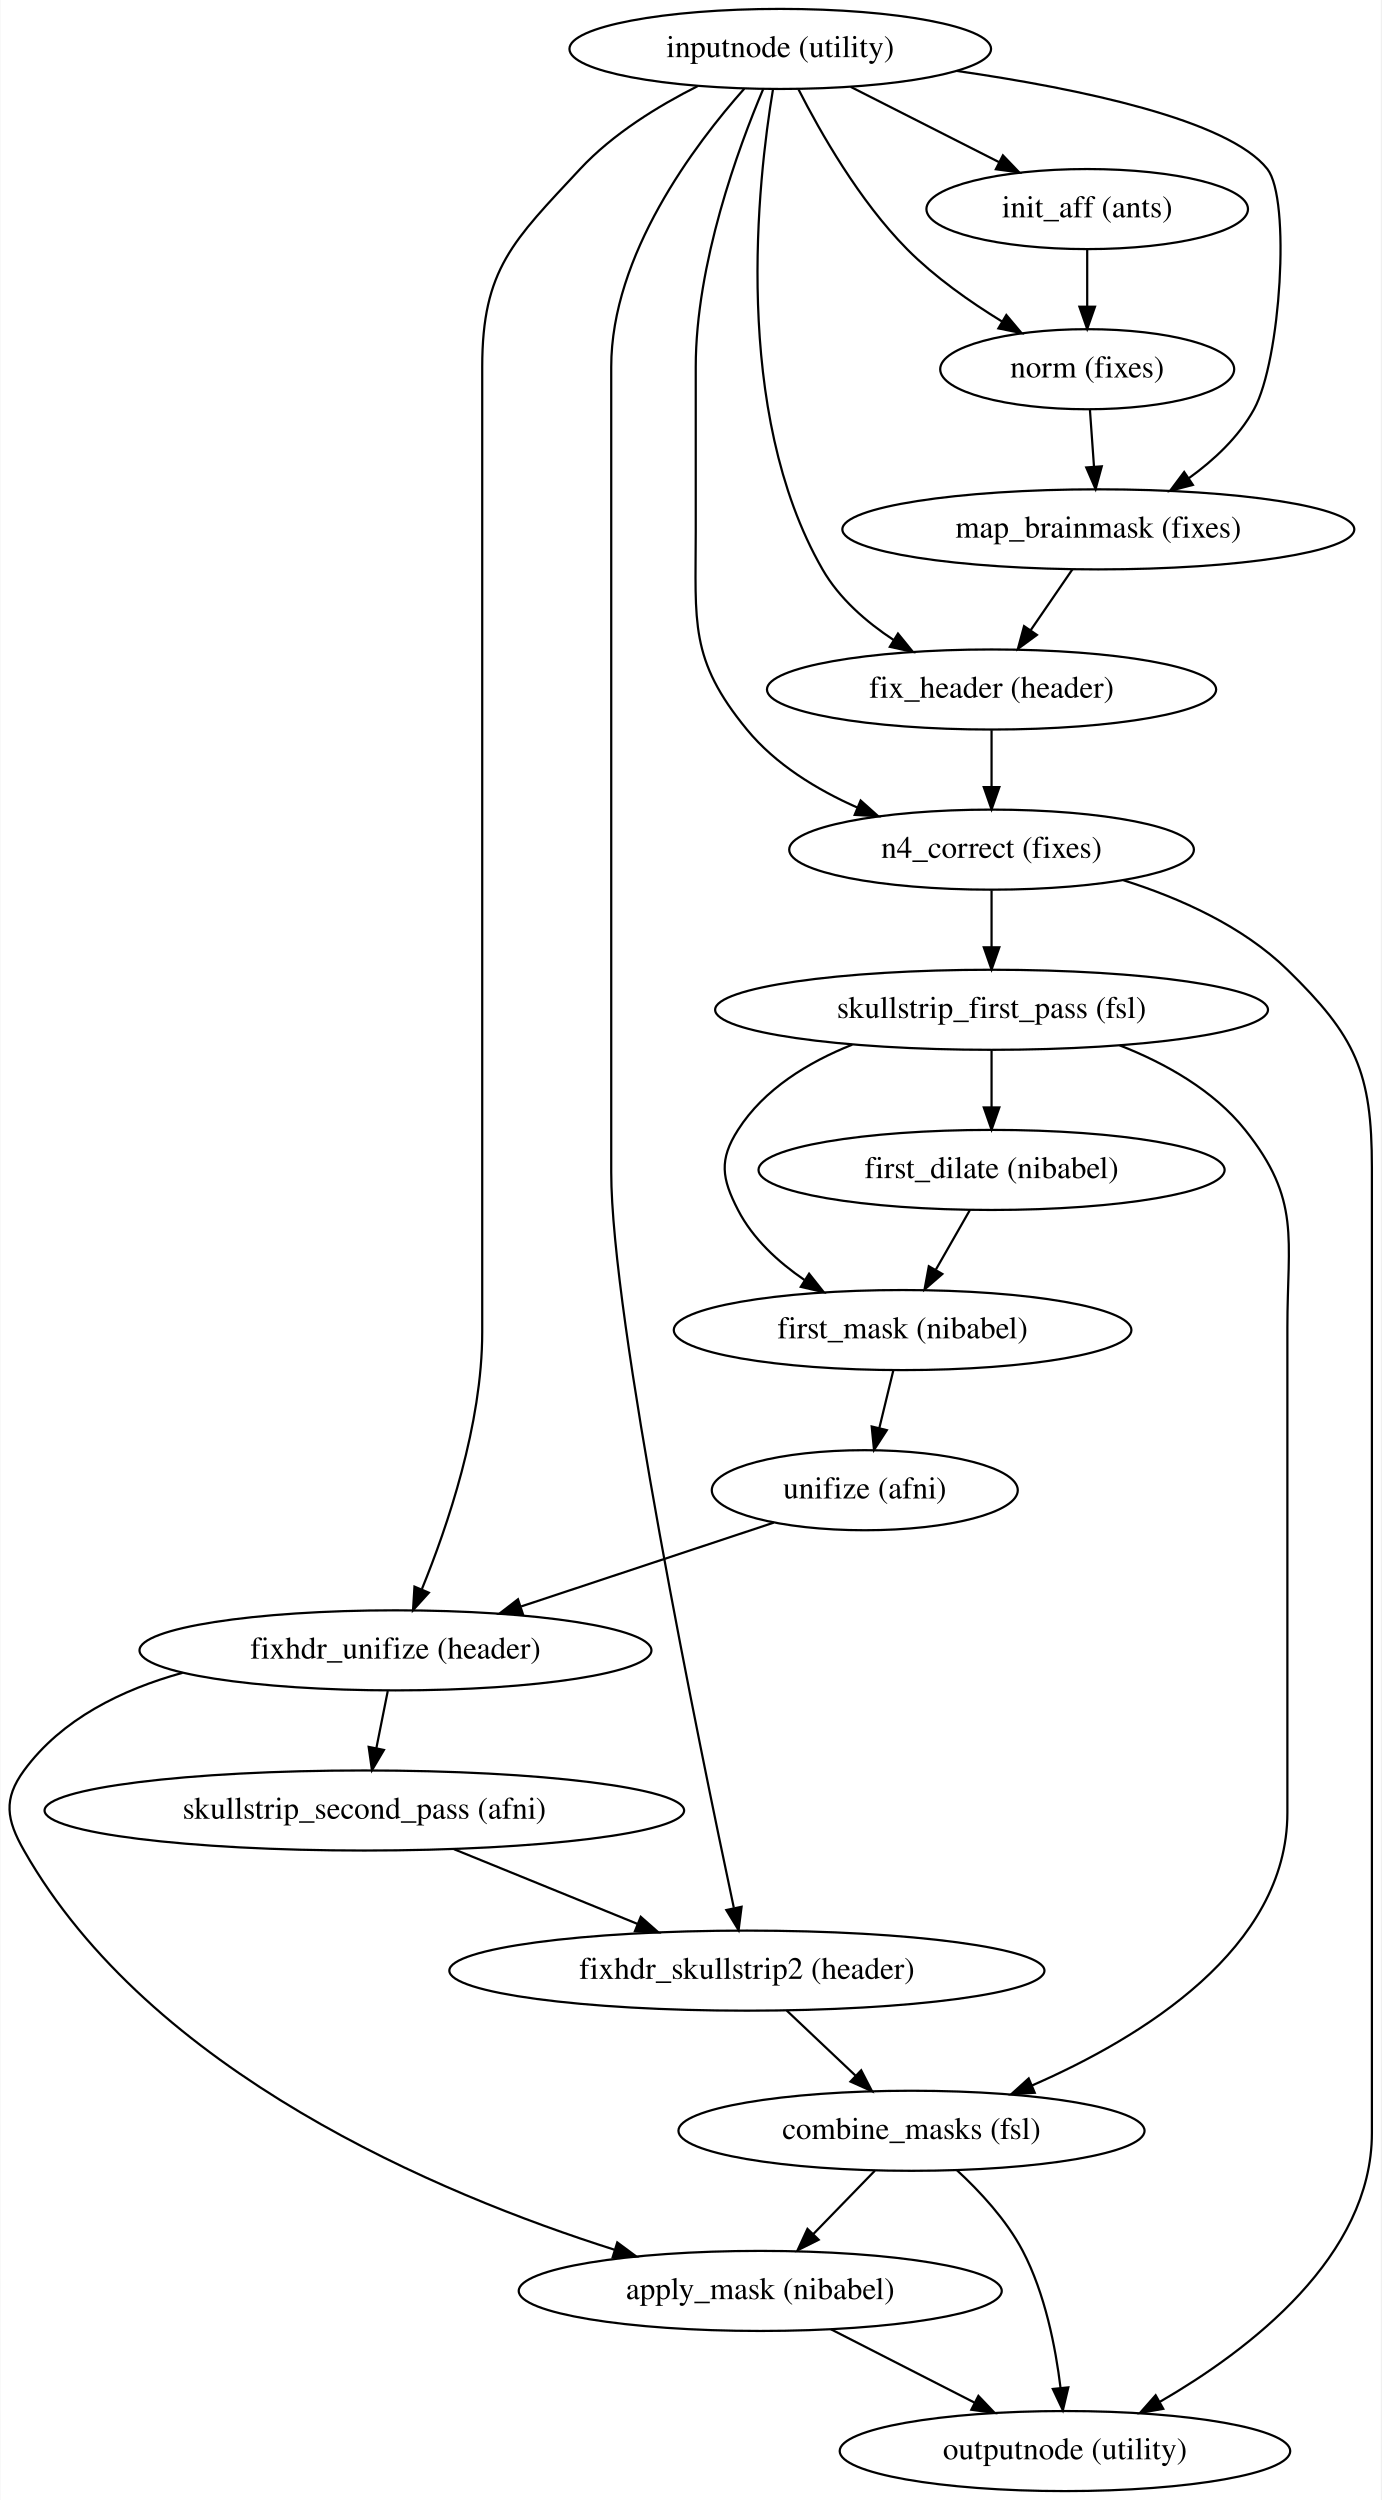
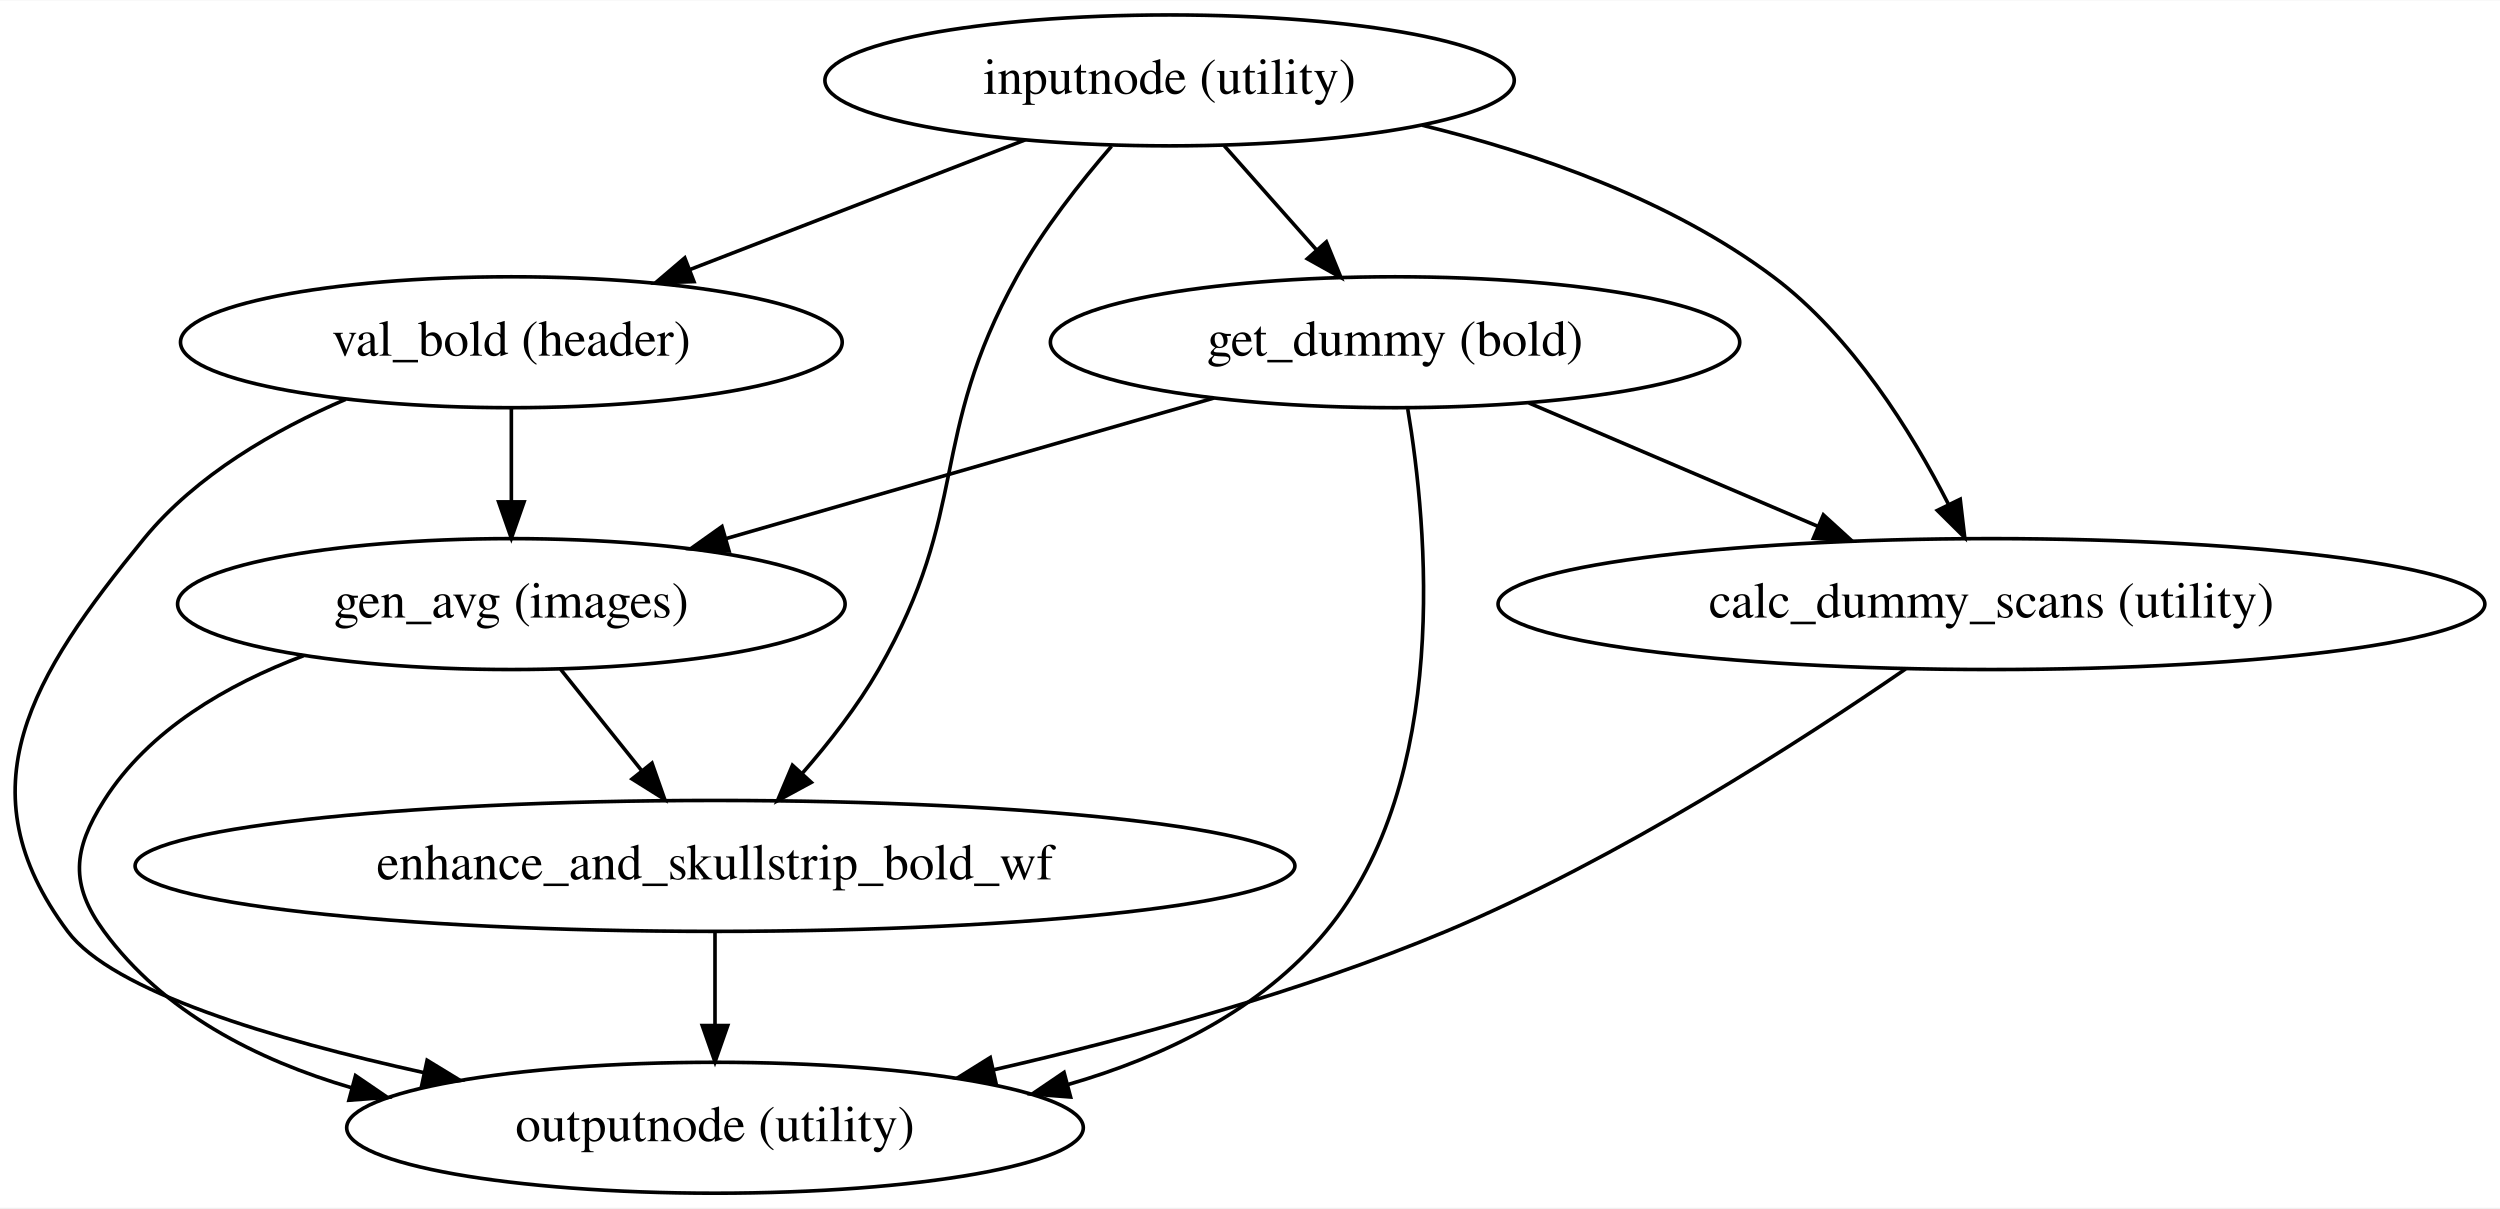
- <svg xmlns="http://www.w3.org/2000/svg" width="621pt" height="1124pt" viewBox="0.00 0.00 620.61 1124.00">
-   <g id="graph0" class="graph" transform="scale(1 1) rotate(0) translate(4 1120)">
-     <polygon fill="white" stroke="transparent" points="-4,4 -4,-1120 616.61,-1120 616.61,4 -4,4" />
+ <svg xmlns="http://www.w3.org/2000/svg" width="687pt" height="332pt" viewBox="0.00 0.00 687.45 332.00">
+   <g id="graph0" class="graph" transform="scale(1 1) rotate(0) translate(4 328)">
+     <polygon fill="white" stroke="transparent" points="-4,4 -4,-328 683.45,-328 683.45,4 -4,4" />
    <g id="node1" class="node">
-       <ellipse fill="none" stroke="black" cx="346.61" cy="-1098" rx="94.78" ry="18" />
-       <text text-anchor="middle" x="346.61" y="-1094.3" font-family="Times,serif" font-size="14.00">inputnode (utility)</text>
+       <ellipse fill="none" stroke="black" cx="317.61" cy="-306" rx="94.78" ry="18" />
+       <text text-anchor="middle" x="317.61" y="-302.3" font-family="Times,serif" font-size="14.00">inputnode (utility)</text>
    </g>
    <g id="node2" class="node">
-       <ellipse fill="none" stroke="black" cx="441.61" cy="-810" rx="100.98" ry="18" />
-       <text text-anchor="middle" x="441.61" y="-806.3" font-family="Times,serif" font-size="14.00">fix_header (header)</text>
+       <ellipse fill="none" stroke="black" cx="136.61" cy="-234" rx="90.98" ry="18" />
+       <text text-anchor="middle" x="136.61" y="-230.3" font-family="Times,serif" font-size="14.00">val_bold (header)</text>
    </g>
    <g id="edge1" class="edge">
-       <path fill="none" stroke="black" d="M343.33,-1079.76C336.54,-1039.06 324.76,-935.08 365.61,-864 373.09,-850.97 385.24,-840.39 397.65,-832.21" />
-       <polygon fill="black" stroke="black" points="399.54,-835.15 406.22,-826.93 395.87,-829.19 399.54,-835.15" />
+       <path fill="none" stroke="black" d="M277.89,-289.64C250.78,-279.15 214.67,-265.19 185.75,-254" />
+       <polygon fill="black" stroke="black" points="186.83,-250.67 176.24,-250.33 184.3,-257.2 186.83,-250.67" />
    </g>
    <g id="node3" class="node">
-       <ellipse fill="none" stroke="black" cx="484.61" cy="-1026" rx="72.29" ry="18" />
-       <text text-anchor="middle" x="484.61" y="-1022.3" font-family="Times,serif" font-size="14.00">init_aff (ants)</text>
+       <ellipse fill="none" stroke="black" cx="379.61" cy="-234" rx="94.78" ry="18" />
+       <text text-anchor="middle" x="379.61" y="-230.3" font-family="Times,serif" font-size="14.00">get_dummy (bold)</text>
    </g>
    <g id="edge2" class="edge">
-       <path fill="none" stroke="black" d="M378.27,-1080.94C398.09,-1070.88 423.8,-1057.84 444.97,-1047.1" />
-       <polygon fill="black" stroke="black" points="446.71,-1050.15 454.04,-1042.5 443.54,-1043.91 446.71,-1050.15" />
+       <path fill="none" stroke="black" d="M332.62,-288.05C340.23,-279.46 349.62,-268.86 358,-259.4" />
+       <polygon fill="black" stroke="black" points="360.73,-261.6 364.74,-251.79 355.49,-256.95 360.73,-261.6" />
    </g>
    <g id="node4" class="node">
-       <ellipse fill="none" stroke="black" cx="489.61" cy="-882" rx="115.08" ry="18" />
-       <text text-anchor="middle" x="489.61" y="-878.3" font-family="Times,serif" font-size="14.00">map_brainmask (fixes)</text>
+       <ellipse fill="none" stroke="black" cx="192.61" cy="-90" rx="159.47" ry="18" />
+       <text text-anchor="middle" x="192.61" y="-86.3" font-family="Times,serif" font-size="14.00">enhance_and_skullstrip_bold_wf</text>
    </g>
    <g id="edge3" class="edge">
-       <path fill="none" stroke="black" d="M425.97,-1088.11C481.31,-1080.09 548.22,-1066.1 565.61,-1044 576.22,-1030.51 571.58,-957.76 559.61,-936 552.75,-923.53 541.58,-913.11 530.17,-904.9" />
-       <polygon fill="black" stroke="black" points="532.12,-901.99 521.87,-899.32 528.21,-907.8 532.12,-901.99" />
+       <path fill="none" stroke="black" d="M301.65,-287.9C293.04,-277.99 282.76,-264.95 275.61,-252 251.03,-207.45 262.94,-188.13 237.61,-144 231.81,-133.9 223.99,-123.89 216.5,-115.33" />
+       <polygon fill="black" stroke="black" points="219.09,-112.97 209.78,-107.92 213.91,-117.68 219.09,-112.97" />
    </g>
    <g id="node5" class="node">
-       <ellipse fill="none" stroke="black" cx="484.61" cy="-954" rx="66.09" ry="18" />
-       <text text-anchor="middle" x="484.61" y="-950.3" font-family="Times,serif" font-size="14.00">norm (fixes)</text>
+       <ellipse fill="none" stroke="black" cx="543.61" cy="-162" rx="135.68" ry="18" />
+       <text text-anchor="middle" x="543.61" y="-158.3" font-family="Times,serif" font-size="14.00">calc_dummy_scans (utility)</text>
    </g>
    <g id="edge4" class="edge">
-       <path fill="none" stroke="black" d="M354.84,-1079.76C364.57,-1060.64 382.17,-1029.64 403.61,-1008 416.04,-995.44 431.93,-984.26 446.34,-975.44" />
-       <polygon fill="black" stroke="black" points="448.25,-978.37 455.07,-970.26 444.68,-972.35 448.25,-978.37" />
+       <path fill="none" stroke="black" d="M387.06,-293.67C418.82,-285.91 455.53,-273.05 483.61,-252 505.26,-235.77 521.66,-209.31 531.79,-189.45" />
+       <polygon fill="black" stroke="black" points="535.02,-190.83 536.26,-180.3 528.73,-187.75 535.02,-190.83" />
    </g>
    <g id="node6" class="node">
-       <ellipse fill="none" stroke="black" cx="441.61" cy="-738" rx="90.98" ry="18" />
-       <text text-anchor="middle" x="441.61" y="-734.3" font-family="Times,serif" font-size="14.00">n4_correct (fixes)</text>
+       <ellipse fill="none" stroke="black" cx="192.61" cy="-18" rx="101.28" ry="18" />
+       <text text-anchor="middle" x="192.61" y="-14.3" font-family="Times,serif" font-size="14.00">outputnode (utility)</text>
    </g>
    <g id="edge5" class="edge">
-       <path fill="none" stroke="black" d="M338.92,-1079.91C327.81,-1053.62 308.61,-1001.45 308.61,-955 308.61,-955 308.61,-955 308.61,-881 308.61,-840.14 305.68,-823.58 331.61,-792 344.43,-776.37 362.97,-765.03 381.18,-756.96" />
-       <polygon fill="black" stroke="black" points="382.75,-760.09 390.65,-753.02 380.07,-753.63 382.75,-760.09" />
+       <path fill="none" stroke="black" d="M91.05,-218.3C71.5,-209.89 49.9,-197.47 35.61,-180 4.65,-142.15 -14.62,-111.2 14.61,-72 26.92,-55.49 71.28,-42.26 112.63,-33.14" />
+       <polygon fill="black" stroke="black" points="113.45,-36.55 122.5,-31.03 111.98,-29.7 113.45,-36.55" />
    </g>
    <g id="node7" class="node">
-       <ellipse fill="none" stroke="black" cx="173.61" cy="-378" rx="115.08" ry="18" />
-       <text text-anchor="middle" x="173.61" y="-374.3" font-family="Times,serif" font-size="14.00">fixhdr_unifize (header)</text>
+       <ellipse fill="none" stroke="black" cx="136.61" cy="-162" rx="91.78" ry="18" />
+       <text text-anchor="middle" x="136.61" y="-158.3" font-family="Times,serif" font-size="14.00">gen_avg (images)</text>
    </g>
    <g id="edge6" class="edge">
-       <path fill="none" stroke="black" d="M309.49,-1081.29C291.78,-1072.37 271.3,-1059.81 256.61,-1044 226.56,-1011.68 212.61,-999.13 212.61,-955 212.61,-955 212.61,-955 212.61,-521 212.61,-479.56 196.97,-433.67 185.5,-405.58" />
-       <polygon fill="black" stroke="black" points="188.6,-403.93 181.5,-396.07 182.15,-406.65 188.6,-403.93" />
-     </g>
-     <g id="node8" class="node">
-       <ellipse fill="none" stroke="black" cx="331.61" cy="-234" rx="133.78" ry="18" />
-       <text text-anchor="middle" x="331.61" y="-230.3" font-family="Times,serif" font-size="14.00">fixhdr_skullstrip2 (header)</text>
+       <path fill="none" stroke="black" d="M136.61,-215.7C136.61,-207.98 136.61,-198.71 136.61,-190.11" />
+       <polygon fill="black" stroke="black" points="140.11,-190.1 136.61,-180.1 133.11,-190.1 140.11,-190.1" />
    </g>
    <g id="edge7" class="edge">
-       <path fill="none" stroke="black" d="M330.49,-1080.19C308.18,-1055.09 270.61,-1005.33 270.61,-955 270.61,-955 270.61,-955 270.61,-593 270.61,-527.78 310.44,-334.18 325.73,-262.28" />
-       <polygon fill="black" stroke="black" points="329.22,-262.71 327.88,-252.2 322.37,-261.25 329.22,-262.71" />
+       <path fill="none" stroke="black" d="M416.42,-217.29C439.86,-207.28 470.48,-194.21 495.8,-183.41" />
+       <polygon fill="black" stroke="black" points="497.39,-186.53 505.22,-179.39 494.65,-180.09 497.39,-186.53" />
    </g>
    <g id="edge8" class="edge">
-       <path fill="none" stroke="black" d="M441.61,-791.7C441.61,-783.98 441.61,-774.71 441.61,-766.11" />
-       <polygon fill="black" stroke="black" points="445.11,-766.1 441.61,-756.1 438.11,-766.1 445.11,-766.1" />
+       <path fill="none" stroke="black" d="M383.1,-215.65C388.52,-183.38 395.06,-113.63 360.61,-72 342.81,-50.49 316.34,-37.58 289.65,-29.88" />
+       <polygon fill="black" stroke="black" points="290.39,-26.45 279.82,-27.27 288.59,-33.22 290.39,-26.45" />
    </g>
    <g id="edge9" class="edge">
-       <path fill="none" stroke="black" d="M484.61,-1007.7C484.61,-999.98 484.61,-990.71 484.61,-982.11" />
-       <polygon fill="black" stroke="black" points="488.11,-982.1 484.61,-972.1 481.11,-982.1 488.11,-982.1" />
+       <path fill="none" stroke="black" d="M329.85,-218.67C290.9,-207.45 236.63,-191.81 195.51,-179.97" />
+       <polygon fill="black" stroke="black" points="196.47,-176.6 185.89,-177.2 194.53,-183.33 196.47,-176.6" />
    </g>
    <g id="edge10" class="edge">
-       <path fill="none" stroke="black" d="M477.99,-864.05C472.35,-855.84 465.46,-845.79 459.2,-836.66" />
-       <polygon fill="black" stroke="black" points="461.99,-834.54 453.45,-828.28 456.22,-838.5 461.99,-834.54" />
+       <path fill="none" stroke="black" d="M192.61,-71.7C192.61,-63.98 192.61,-54.71 192.61,-46.11" />
+       <polygon fill="black" stroke="black" points="196.11,-46.1 192.61,-36.1 189.11,-46.1 196.11,-46.1" />
    </g>
    <g id="edge11" class="edge">
-       <path fill="none" stroke="black" d="M485.84,-935.7C486.39,-927.98 487.05,-918.71 487.67,-910.11" />
-       <polygon fill="black" stroke="black" points="491.16,-910.33 488.38,-900.1 484.18,-909.83 491.16,-910.33" />
-     </g>
-     <g id="node9" class="node">
-       <ellipse fill="none" stroke="black" cx="441.61" cy="-666" rx="124.28" ry="18" />
-       <text text-anchor="middle" x="441.61" y="-662.3" font-family="Times,serif" font-size="14.00">skullstrip_first_pass (fsl)</text>
+       <path fill="none" stroke="black" d="M520.02,-144.17C491.36,-124.42 440.95,-91.83 393.61,-72 353.89,-55.36 307.52,-42.72 269.34,-33.96" />
+       <polygon fill="black" stroke="black" points="269.83,-30.49 259.31,-31.71 268.3,-37.31 269.83,-30.49" />
    </g>
    <g id="edge12" class="edge">
-       <path fill="none" stroke="black" d="M441.61,-719.7C441.61,-711.98 441.61,-702.71 441.61,-694.11" />
-       <polygon fill="black" stroke="black" points="445.11,-694.1 441.61,-684.1 438.11,-694.1 445.11,-694.1" />
-     </g>
-     <g id="node10" class="node">
-       <ellipse fill="none" stroke="black" cx="474.61" cy="-18" rx="101.28" ry="18" />
-       <text text-anchor="middle" x="474.61" y="-14.3" font-family="Times,serif" font-size="14.00">outputnode (utility)</text>
+       <path fill="none" stroke="black" d="M150.17,-144.05C156.88,-135.67 165.11,-125.38 172.53,-116.1" />
+       <polygon fill="black" stroke="black" points="175.28,-118.27 178.79,-108.28 169.81,-113.9 175.28,-118.27" />
    </g>
    <g id="edge13" class="edge">
-       <path fill="none" stroke="black" d="M500.92,-724.23C526.23,-716.24 554.5,-703.62 574.61,-684 605.39,-653.96 612.61,-638.01 612.61,-595 612.61,-595 612.61,-595 612.61,-161 612.61,-105.55 557.82,-63.6 517.29,-40.15" />
-       <polygon fill="black" stroke="black" points="518.8,-36.99 508.36,-35.15 515.38,-43.1 518.8,-36.99" />
-     </g>
-     <g id="node11" class="node">
-       <ellipse fill="none" stroke="black" cx="159.61" cy="-306" rx="143.77" ry="18" />
-       <text text-anchor="middle" x="159.61" y="-302.3" font-family="Times,serif" font-size="14.00">skullstrip_second_pass (afni)</text>
-     </g>
-     <g id="edge14" class="edge">
-       <path fill="none" stroke="black" d="M170.14,-359.7C168.6,-351.98 166.75,-342.71 165.03,-334.11" />
-       <polygon fill="black" stroke="black" points="168.42,-333.22 163.03,-324.1 161.56,-334.6 168.42,-333.22" />
-     </g>
-     <g id="node12" class="node">
-       <ellipse fill="none" stroke="black" cx="337.61" cy="-90" rx="108.58" ry="18" />
-       <text text-anchor="middle" x="337.61" y="-86.3" font-family="Times,serif" font-size="14.00">apply_mask (nibabel)</text>
-     </g>
-     <g id="edge15" class="edge">
-       <path fill="none" stroke="black" d="M77.9,-367.91C50.49,-360.35 23.49,-347.07 6.61,-324 -2.84,-311.09 -1.3,-301.91 6.61,-288 63.34,-188.21 192.82,-133.67 271.97,-108.56" />
-       <polygon fill="black" stroke="black" points="273.33,-111.81 281.84,-105.5 271.25,-105.12 273.33,-111.81" />
-     </g>
-     <g id="node13" class="node">
-       <ellipse fill="none" stroke="black" cx="405.61" cy="-162" rx="104.78" ry="18" />
-       <text text-anchor="middle" x="405.61" y="-158.3" font-family="Times,serif" font-size="14.00">combine_masks (fsl)</text>
-     </g>
-     <g id="edge16" class="edge">
-       <path fill="none" stroke="black" d="M349.52,-216.05C358.79,-207.28 370.26,-196.43 380.41,-186.83" />
-       <polygon fill="black" stroke="black" points="383,-189.2 387.86,-179.79 378.19,-184.12 383,-189.2" />
-     </g>
-     <g id="edge19" class="edge">
-       <path fill="none" stroke="black" d="M499.19,-650.02C519.78,-641.94 541.39,-629.84 555.61,-612 580.82,-580.37 574.61,-563.45 574.61,-523 574.61,-523 574.61,-523 574.61,-305 574.61,-243.98 509.22,-203.93 459.79,-182.37" />
-       <polygon fill="black" stroke="black" points="461.02,-179.09 450.45,-178.43 458.3,-185.54 461.02,-179.09" />
-     </g>
-     <g id="node14" class="node">
-       <ellipse fill="none" stroke="black" cx="441.61" cy="-594" rx="104.78" ry="18" />
-       <text text-anchor="middle" x="441.61" y="-590.3" font-family="Times,serif" font-size="14.00">first_dilate (nibabel)</text>
-     </g>
-     <g id="edge17" class="edge">
-       <path fill="none" stroke="black" d="M441.61,-647.7C441.61,-639.98 441.61,-630.71 441.61,-622.11" />
-       <polygon fill="black" stroke="black" points="445.11,-622.1 441.61,-612.1 438.11,-622.1 445.11,-622.1" />
-     </g>
-     <g id="node15" class="node">
-       <ellipse fill="none" stroke="black" cx="401.61" cy="-522" rx="102.88" ry="18" />
-       <text text-anchor="middle" x="401.61" y="-518.3" font-family="Times,serif" font-size="14.00">first_mask (nibabel)</text>
-     </g>
-     <g id="edge18" class="edge">
-       <path fill="none" stroke="black" d="M378.98,-650.32C359.11,-642.39 339.28,-630.31 327.61,-612 319,-598.51 320.29,-590.23 327.61,-576 334.23,-563.11 345.61,-552.65 357.48,-544.53" />
-       <polygon fill="black" stroke="black" points="359.58,-547.35 366.16,-539.04 355.84,-541.43 359.58,-547.35" />
-     </g>
-     <g id="edge20" class="edge">
-       <path fill="none" stroke="black" d="M199.93,-288.59C224.6,-278.55 256.34,-265.63 282.48,-254.99" />
-       <polygon fill="black" stroke="black" points="283.89,-258.2 291.83,-251.19 281.25,-251.72 283.89,-258.2" />
-     </g>
-     <g id="edge21" class="edge">
-       <path fill="none" stroke="black" d="M369.38,-72.76C388.57,-62.96 413.23,-50.36 433.85,-39.83" />
-       <polygon fill="black" stroke="black" points="435.69,-42.81 443,-35.15 432.51,-36.58 435.69,-42.81" />
-     </g>
-     <g id="edge23" class="edge">
-       <path fill="none" stroke="black" d="M425.96,-144.34C436.36,-134.76 448.32,-121.89 455.61,-108 465.67,-88.82 470.4,-64.66 472.63,-46.35" />
-       <polygon fill="black" stroke="black" points="476.12,-46.64 473.67,-36.33 469.16,-45.92 476.12,-46.64" />
-     </g>
-     <g id="edge22" class="edge">
-       <path fill="none" stroke="black" d="M389.14,-144.05C380.83,-135.5 370.59,-124.96 361.44,-115.54" />
-       <polygon fill="black" stroke="black" points="363.87,-113.01 354.39,-108.28 358.84,-117.89 363.87,-113.01" />
-     </g>
-     <g id="edge24" class="edge">
-       <path fill="none" stroke="black" d="M431.92,-576.05C427.32,-568.01 421.72,-558.2 416.59,-549.23" />
-       <polygon fill="black" stroke="black" points="419.48,-547.22 411.48,-540.28 413.4,-550.69 419.48,-547.22" />
-     </g>
-     <g id="node16" class="node">
-       <ellipse fill="none" stroke="black" cx="384.61" cy="-450" rx="68.79" ry="18" />
-       <text text-anchor="middle" x="384.61" y="-446.3" font-family="Times,serif" font-size="14.00">unifize (afni)</text>
-     </g>
-     <g id="edge25" class="edge">
-       <path fill="none" stroke="black" d="M397.4,-503.7C395.51,-495.9 393.23,-486.51 391.12,-477.83" />
-       <polygon fill="black" stroke="black" points="394.52,-477 388.76,-468.1 387.72,-478.65 394.52,-477" />
-     </g>
-     <g id="edge26" class="edge">
-       <path fill="none" stroke="black" d="M343.67,-435.42C311.36,-424.7 265.91,-409.62 230.12,-397.75" />
-       <polygon fill="black" stroke="black" points="230.9,-394.32 220.31,-394.49 228.69,-400.96 230.9,-394.32" />
+       <path fill="none" stroke="black" d="M79.47,-147.8C58.51,-139.9 36.92,-127.45 24.61,-108 16.05,-94.48 15.15,-84.9 24.61,-72 40.88,-49.81 66.45,-36.67 92.79,-28.96" />
+       <polygon fill="black" stroke="black" points="93.76,-32.33 102.51,-26.36 91.95,-25.57 93.76,-32.33" />
    </g>
  </g>
</svg>
